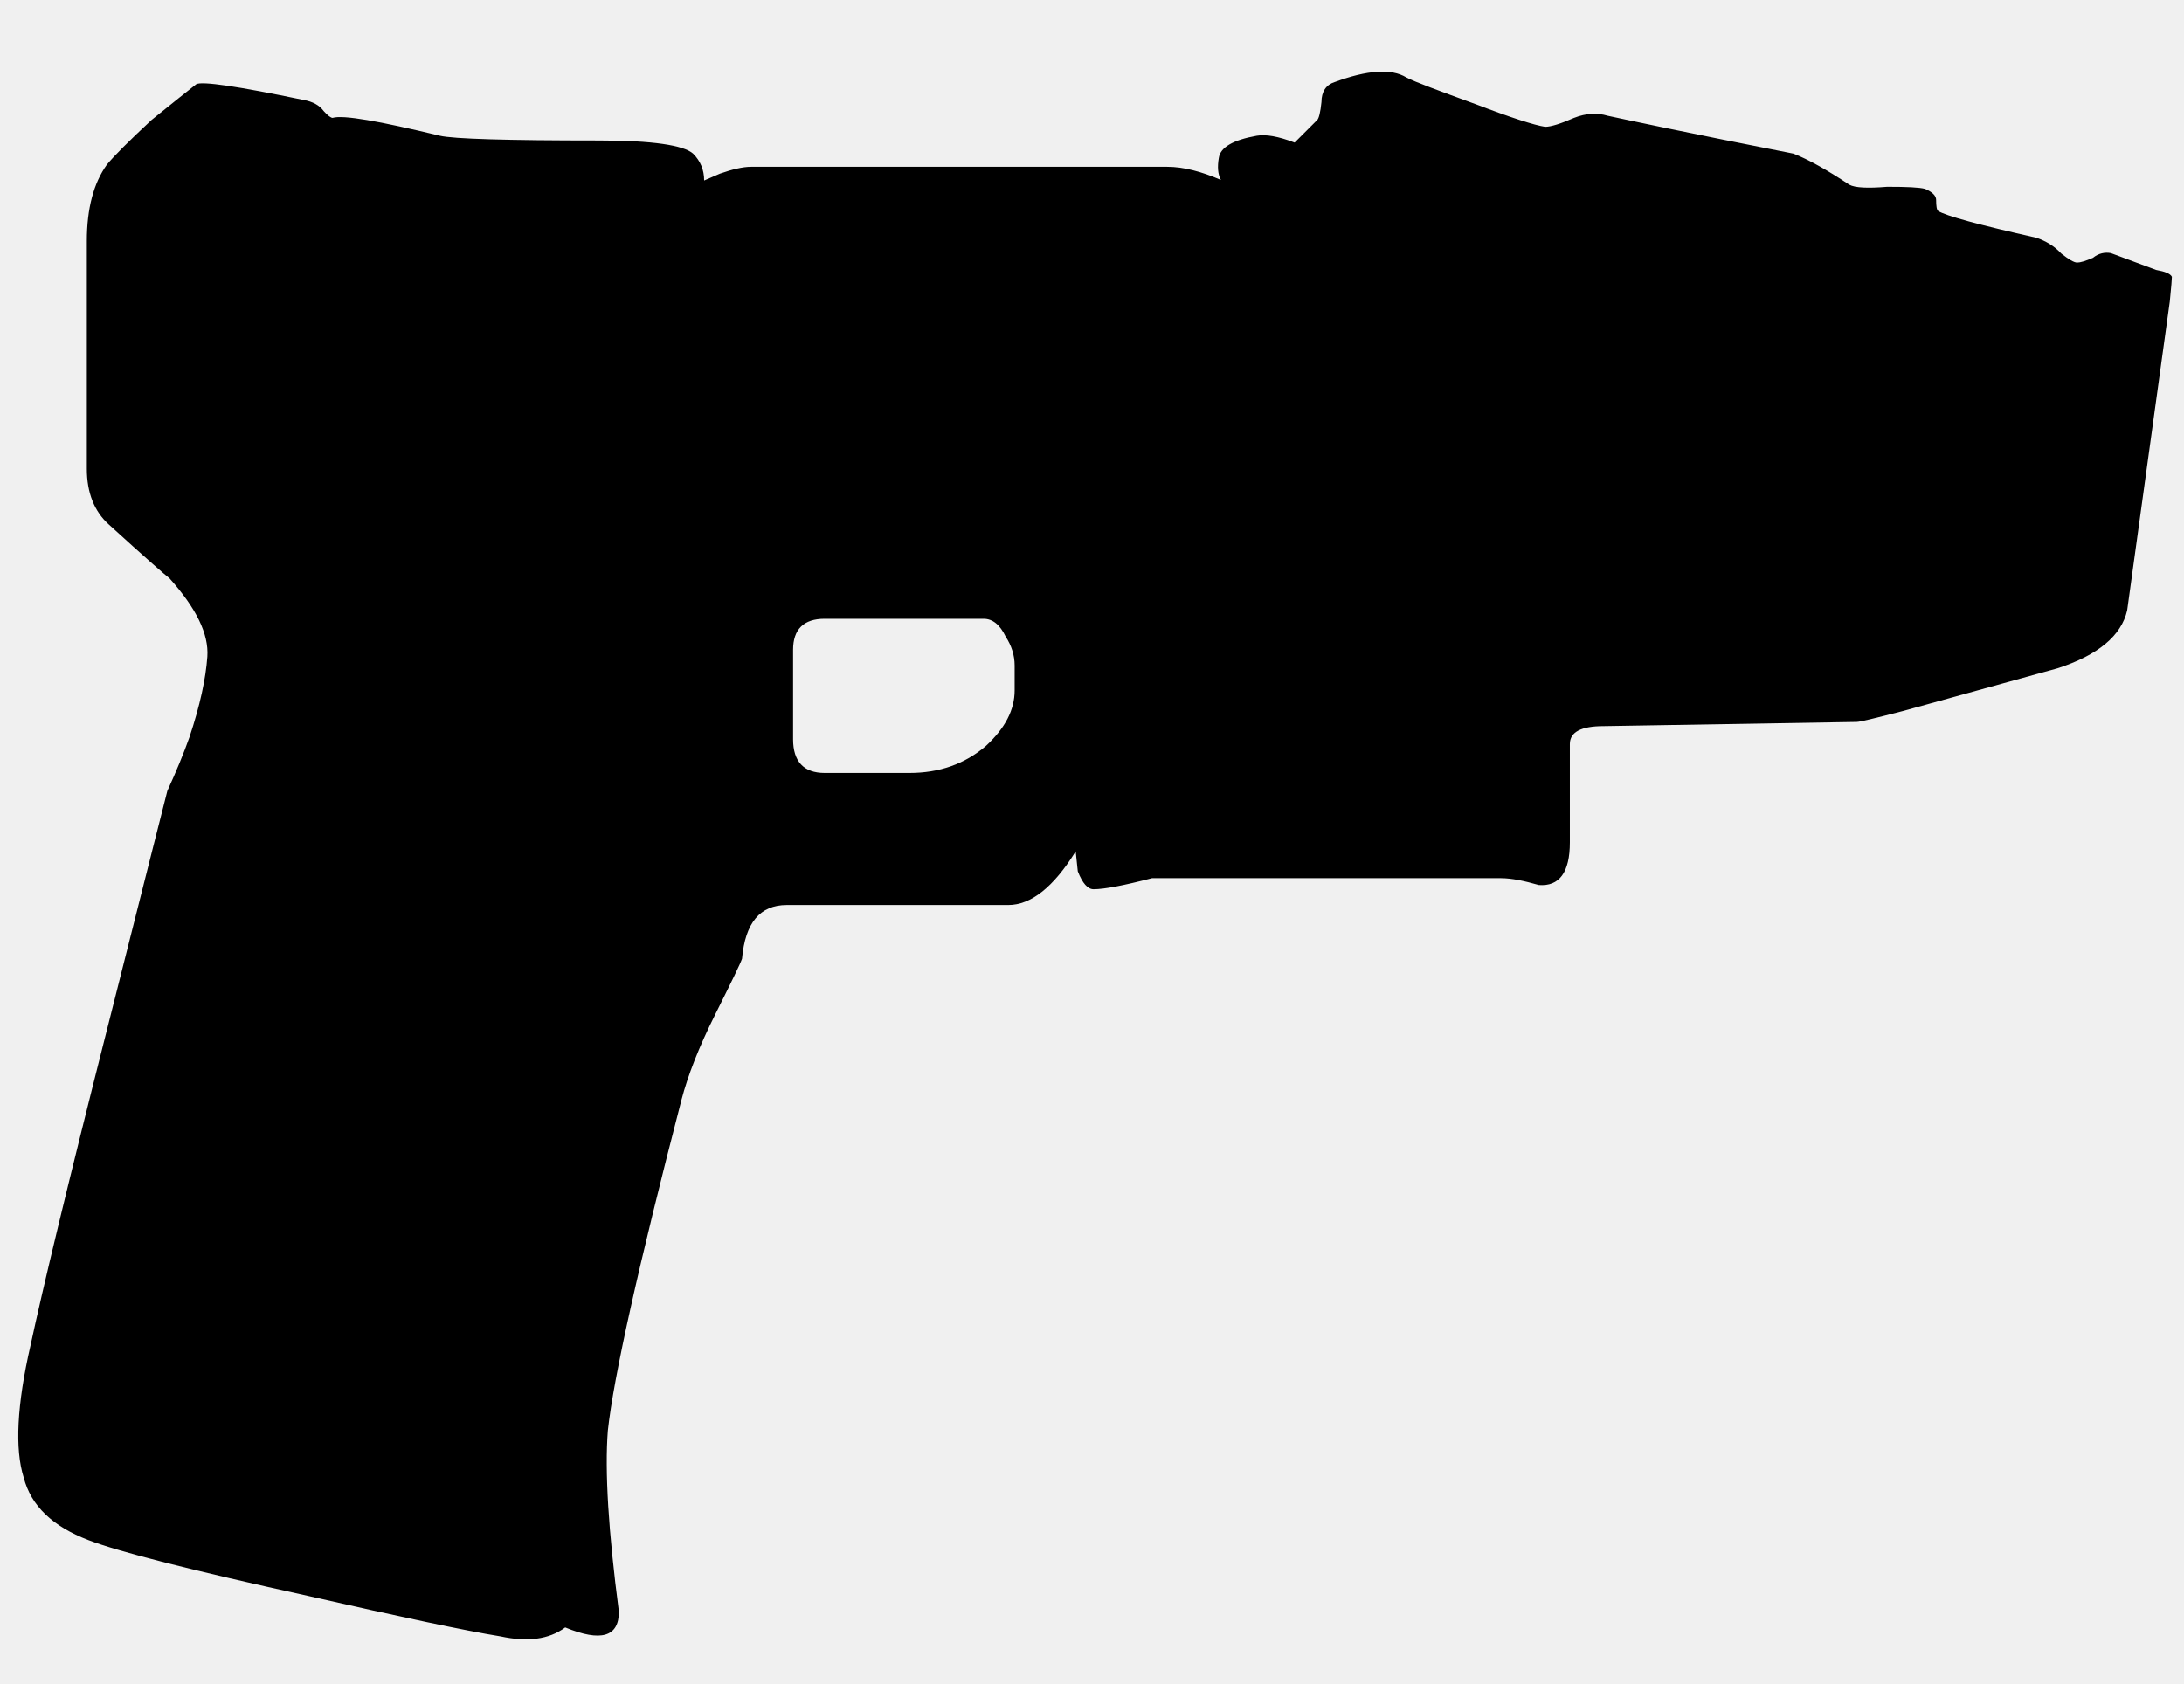
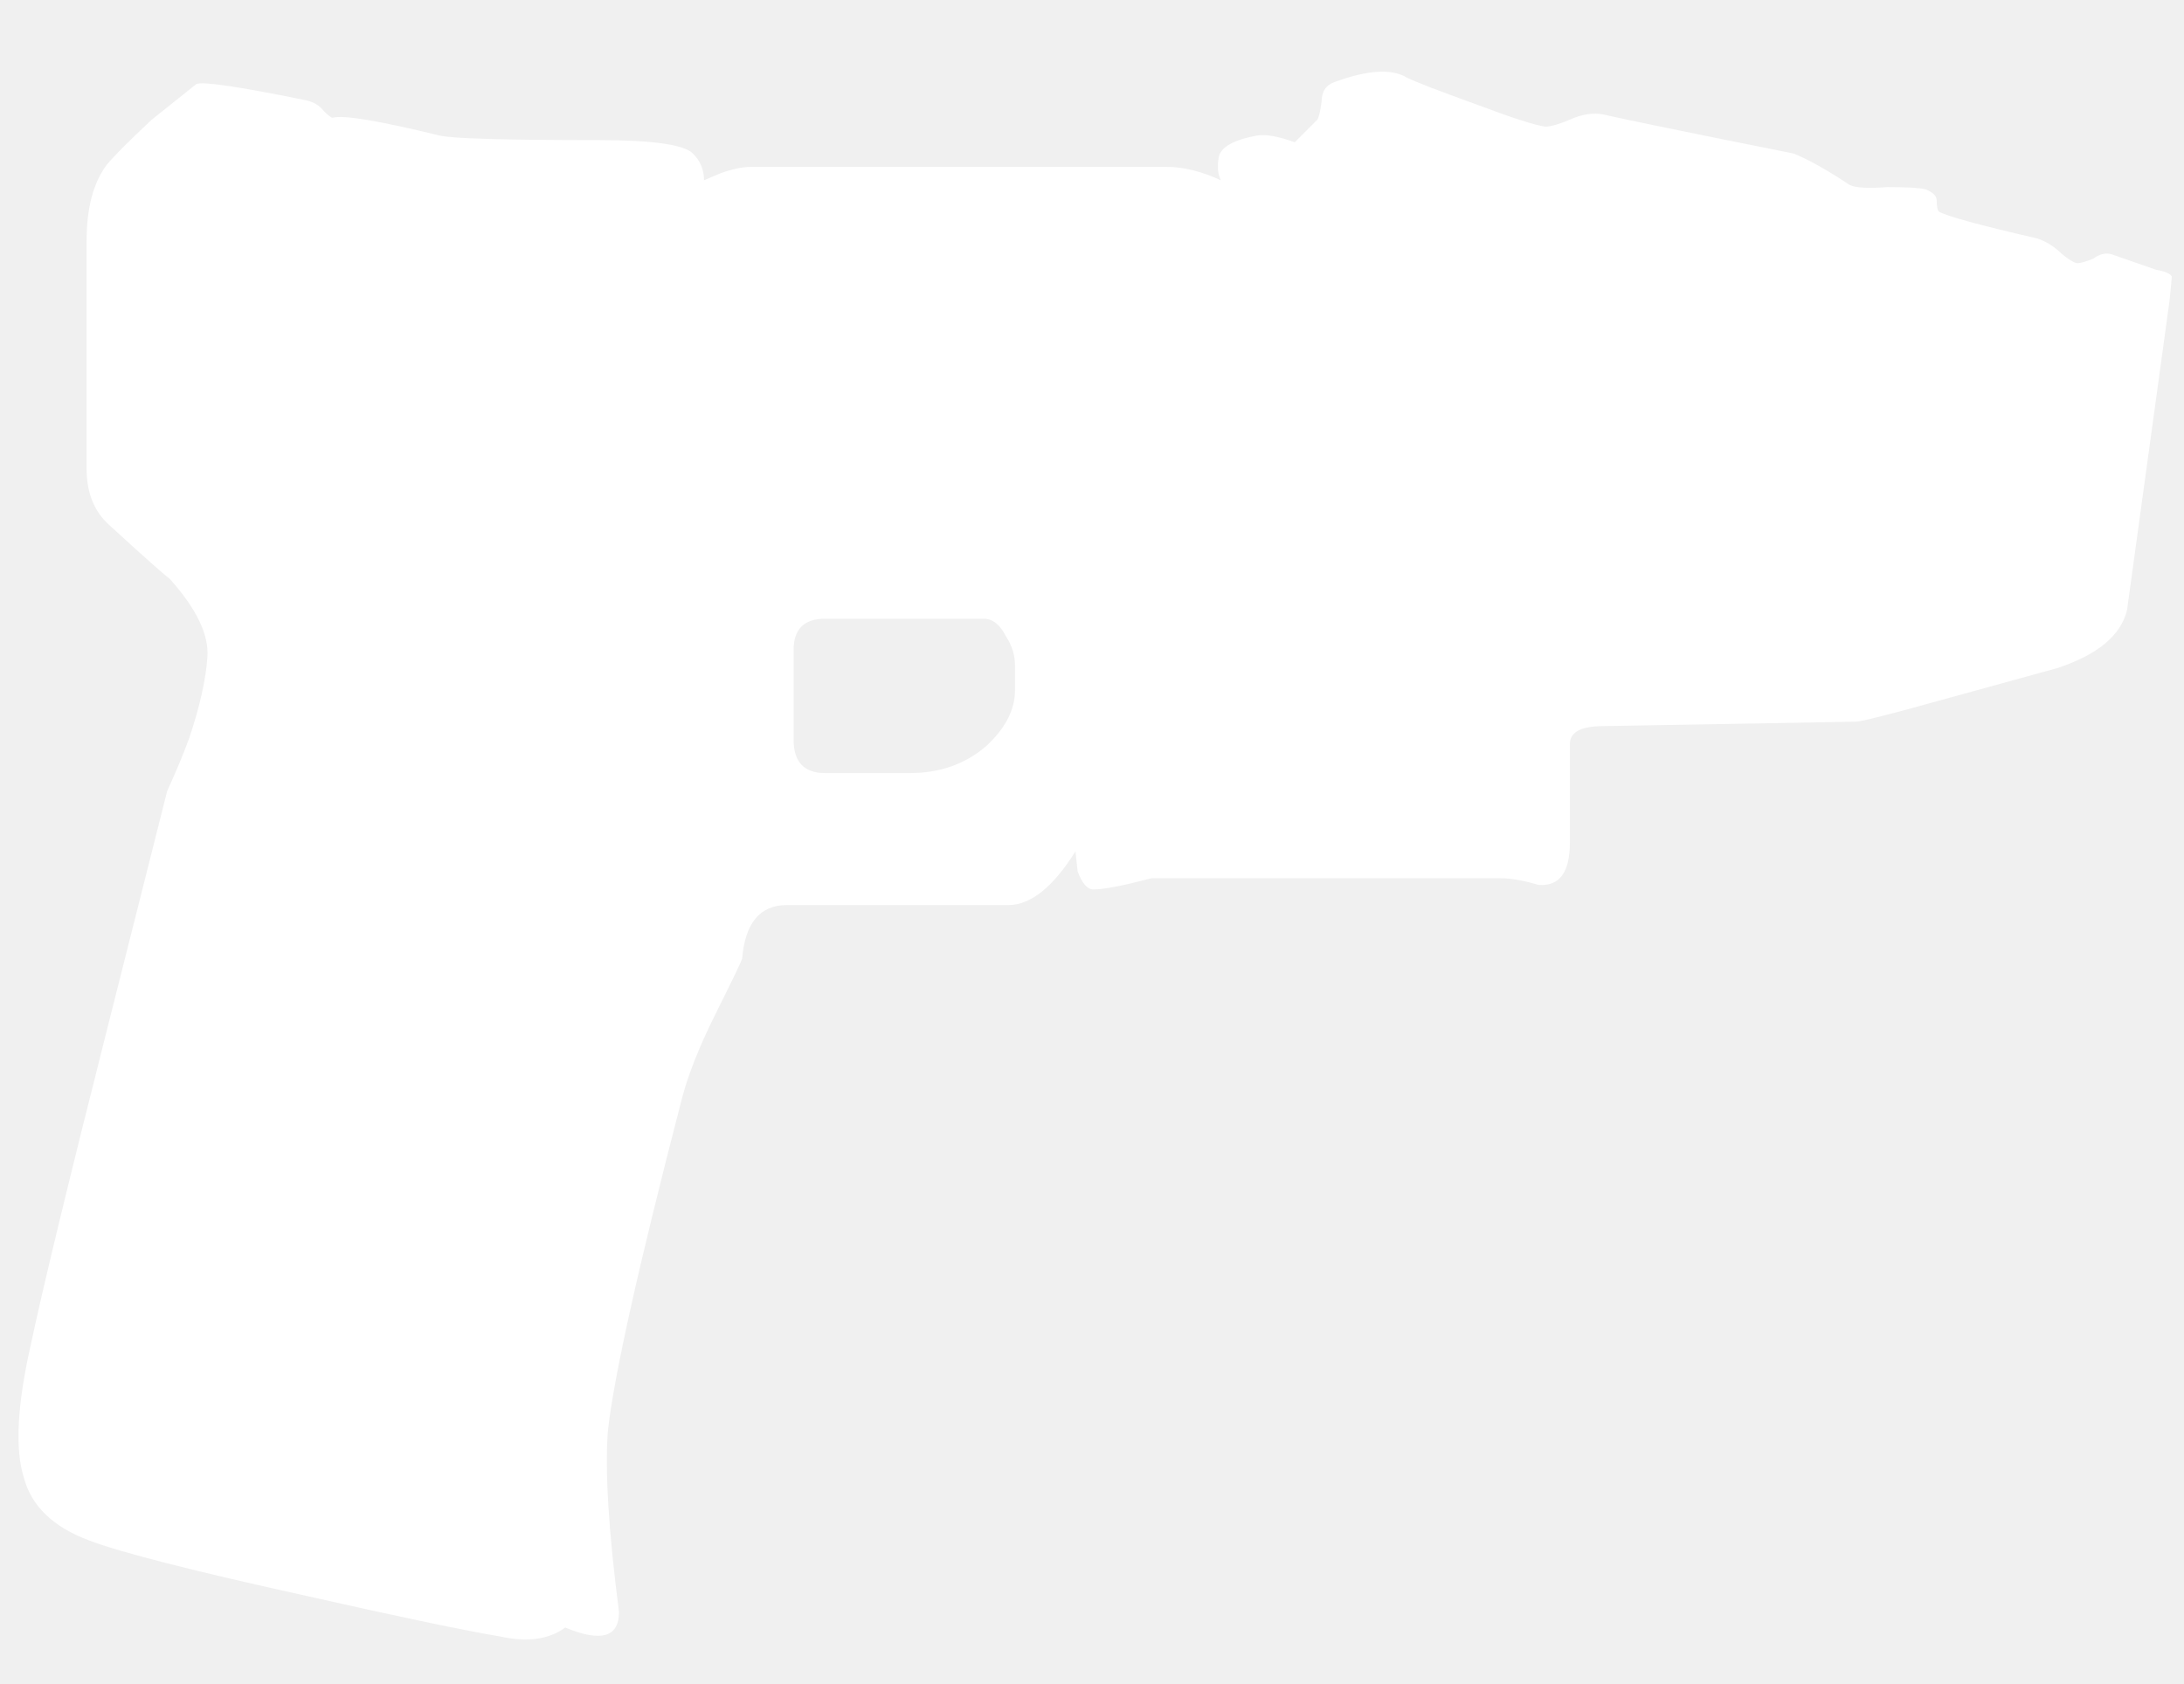
- <svg xmlns="http://www.w3.org/2000/svg" class="gun-art" viewBox="0 0 41.5 32">
-   <path fill-rule="evenodd" clip-rule="evenodd" d="M18.69,11.76h-3.02c-0.4,0-0.6,0.2-0.6,0.59v1.7 c0,0.42,0.2,0.64,0.6,0.64h1.61c0.57,0,1.05-0.17,1.45-0.51c0.37-0.34,0.55-0.69,0.55-1.06v-0.47 c0-0.2-0.06-0.38-0.17-0.55C19,11.87,18.86,11.76,18.69,11.76z M40.97,5.13c0.17,0.03,0.27,0.07,0.3,0.13 c0,0.03-0.01,0.18-0.04,0.47l-0.81,5.87c-0.11,0.48-0.55,0.85-1.32,1.1l-2.93,0.81 c-0.54,0.14-0.83,0.21-0.89,0.21L30.47,13.8c-0.42,0-0.64,0.11-0.64,0.34v1.87c0,0.57-0.2,0.84-0.59,0.81 c-0.28-0.08-0.52-0.13-0.72-0.13h-6.63c-0.54,0.14-0.91,0.21-1.11,0.21c-0.11,0-0.21-0.11-0.3-0.34 l-0.04-0.38c-0.42,0.68-0.85,1.02-1.28,1.02h-4.21c-0.51,0-0.79,0.34-0.85,1.02c-0.03,0.09-0.2,0.44-0.51,1.06 c-0.31,0.62-0.52,1.16-0.64,1.62c-0.82,3.17-1.29,5.27-1.4,6.29c-0.06,0.77,0.01,1.91,0.21,3.44 c0,0.48-0.34,0.58-1.02,0.3c-0.31,0.23-0.72,0.28-1.23,0.17c-0.68-0.11-1.9-0.37-3.66-0.77 c-2.18-0.48-3.57-0.83-4.17-1.06c-0.68-0.26-1.09-0.65-1.23-1.19c-0.17-0.54-0.13-1.38,0.13-2.51 C0.81,24.5,1.29,22.5,2.03,19.58c0.71-2.81,1.09-4.32,1.15-4.55c0.17-0.37,0.31-0.71,0.42-1.02 c0.2-0.6,0.31-1.11,0.34-1.53c0.03-0.43-0.21-0.92-0.72-1.49c-0.08-0.06-0.47-0.4-1.15-1.02 C1.79,9.72,1.65,9.36,1.65,8.91V4.58c0-0.62,0.13-1.1,0.38-1.45C2.17,2.96,2.45,2.68,2.88,2.28 c0.42-0.34,0.71-0.57,0.85-0.68c0.11-0.06,0.79,0.04,2.04,0.3c0.17,0.03,0.3,0.1,0.38,0.21 c0.08,0.09,0.14,0.13,0.17,0.13c0.2-0.06,0.88,0.06,2.04,0.34c0.26,0.06,1.26,0.09,3.02,0.09 c1.02,0,1.61,0.09,1.79,0.25c0.14,0.14,0.21,0.31,0.21,0.51l0.3-0.13c0.23-0.08,0.43-0.13,0.59-0.13h7.91 c0.31,0,0.65,0.09,1.02,0.25c-0.06-0.11-0.07-0.25-0.04-0.42c0.03-0.2,0.27-0.34,0.72-0.42 c0.17-0.03,0.41,0.01,0.72,0.13l0.43-0.43c0.03-0.03,0.06-0.14,0.08-0.34c0-0.2,0.09-0.33,0.25-0.38 c0.62-0.23,1.08-0.26,1.36-0.09c0.17,0.09,0.61,0.25,1.32,0.51c0.68,0.26,1.12,0.4,1.32,0.43 c0.11,0,0.3-0.06,0.55-0.17c0.23-0.09,0.44-0.1,0.64-0.04c0.37,0.08,1.54,0.33,3.53,0.72 c0.28,0.11,0.64,0.31,1.06,0.59c0.11,0.06,0.35,0.07,0.72,0.04c0.37,0,0.61,0.01,0.72,0.04 c0.14,0.06,0.21,0.13,0.21,0.21c0,0.11,0.01,0.19,0.04,0.21c0.14,0.09,0.76,0.26,1.87,0.51 c0.17,0.06,0.33,0.15,0.47,0.3c0.14,0.11,0.24,0.17,0.3,0.17s0.16-0.03,0.3-0.09 c0.11-0.09,0.23-0.11,0.34-0.09L40.97,5.13z" />
+ <svg xmlns="http://www.w3.org/2000/svg" version="1.1" x="0px" y="0px" viewBox="0 0 41.5 32" enable-background="new 0 0 41.5 32" xml:space="preserve">
+   <g id="Selected_Items">
+     <g>
+       <g id="Selected_Items_62_">
+         <path fill-rule="evenodd" clip-rule="evenodd" fill="#FFFFFF" d="M18.693,11.759h-3.017c-0.397,0-0.596,0.199-0.596,0.595v1.702     c0,0.425,0.199,0.636,0.596,0.636h1.615c0.567,0,1.047-0.169,1.445-0.509c0.368-0.34,0.551-0.694,0.551-1.063v-0.468     c0-0.199-0.056-0.382-0.169-0.552C19.005,11.873,18.863,11.759,18.693,11.759z M40.97,5.127c0.168,0.03,0.269,0.071,0.298,0.128     c0,0.03-0.015,0.185-0.044,0.468l-0.806,5.868c-0.113,0.481-0.553,0.849-1.318,1.104l-2.934,0.808     c-0.538,0.142-0.835,0.212-0.892,0.212L30.469,13.8c-0.425,0-0.638,0.113-0.638,0.34v1.871c0,0.567-0.197,0.836-0.595,0.807     c-0.283-0.084-0.524-0.127-0.723-0.127h-6.631c-0.539,0.141-0.907,0.213-1.106,0.213c-0.114,0-0.212-0.113-0.299-0.342     l-0.041-0.382c-0.425,0.679-0.851,1.021-1.277,1.021h-4.208c-0.509,0-0.793,0.34-0.849,1.02c-0.03,0.085-0.201,0.439-0.512,1.062     c-0.311,0.625-0.522,1.163-0.638,1.617c-0.822,3.173-1.289,5.271-1.401,6.292c-0.058,0.765,0.013,1.913,0.211,3.443     c0,0.481-0.34,0.58-1.021,0.297c-0.312,0.227-0.721,0.282-1.231,0.171c-0.68-0.114-1.9-0.369-3.656-0.766     c-2.184-0.481-3.573-0.835-4.167-1.063c-0.68-0.256-1.091-0.652-1.233-1.19c-0.171-0.538-0.128-1.375,0.127-2.508     C0.809,24.5,1.292,22.5,2.03,19.582c0.706-2.806,1.09-4.322,1.147-4.549c0.169-0.369,0.311-0.708,0.424-1.02     c0.198-0.596,0.312-1.106,0.34-1.531c0.029-0.426-0.212-0.921-0.723-1.489c-0.084-0.056-0.467-0.396-1.148-1.02     C1.789,9.718,1.646,9.364,1.646,8.911V4.576c0-0.624,0.128-1.105,0.384-1.446C2.171,2.96,2.454,2.676,2.878,2.279     c0.425-0.339,0.708-0.567,0.851-0.68c0.113-0.056,0.793,0.044,2.041,0.298c0.169,0.029,0.297,0.1,0.382,0.212     c0.084,0.085,0.142,0.129,0.169,0.129c0.198-0.058,0.879,0.056,2.04,0.34c0.256,0.056,1.263,0.085,3.019,0.085     c1.021,0,1.615,0.085,1.786,0.254c0.142,0.141,0.212,0.312,0.212,0.509l0.298-0.127c0.226-0.084,0.426-0.127,0.595-0.127h7.907     c0.312,0,0.652,0.085,1.021,0.254c-0.057-0.112-0.071-0.254-0.043-0.425c0.029-0.198,0.269-0.338,0.722-0.424     c0.17-0.03,0.412,0.013,0.725,0.127l0.426-0.426c0.026-0.029,0.055-0.141,0.083-0.339c0-0.199,0.085-0.326,0.254-0.382     c0.625-0.228,1.077-0.256,1.361-0.085c0.17,0.085,0.61,0.254,1.317,0.509c0.68,0.257,1.12,0.398,1.319,0.426     c0.112,0,0.297-0.057,0.552-0.169c0.226-0.087,0.441-0.1,0.637-0.043c0.368,0.084,1.545,0.326,3.53,0.723     c0.282,0.113,0.636,0.312,1.061,0.595c0.113,0.058,0.354,0.071,0.724,0.043c0.368,0,0.61,0.014,0.723,0.042     c0.14,0.057,0.211,0.128,0.211,0.212c0,0.114,0.014,0.186,0.043,0.212c0.142,0.085,0.764,0.256,1.87,0.511     c0.169,0.056,0.325,0.155,0.468,0.296c0.142,0.114,0.239,0.172,0.297,0.172s0.157-0.03,0.298-0.085     c0.113-0.086,0.227-0.113,0.339-0.086L40.97,5.127z" />
+       </g>
+     </g>
+   </g>
+   <g id="guides">
+ </g>
</svg>
